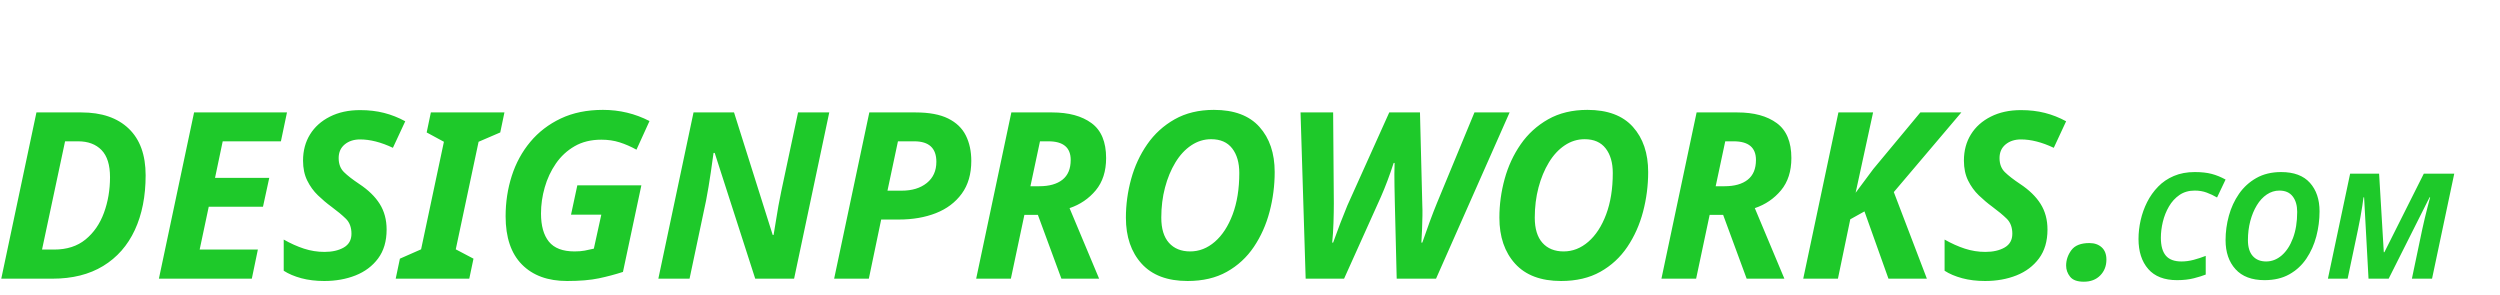
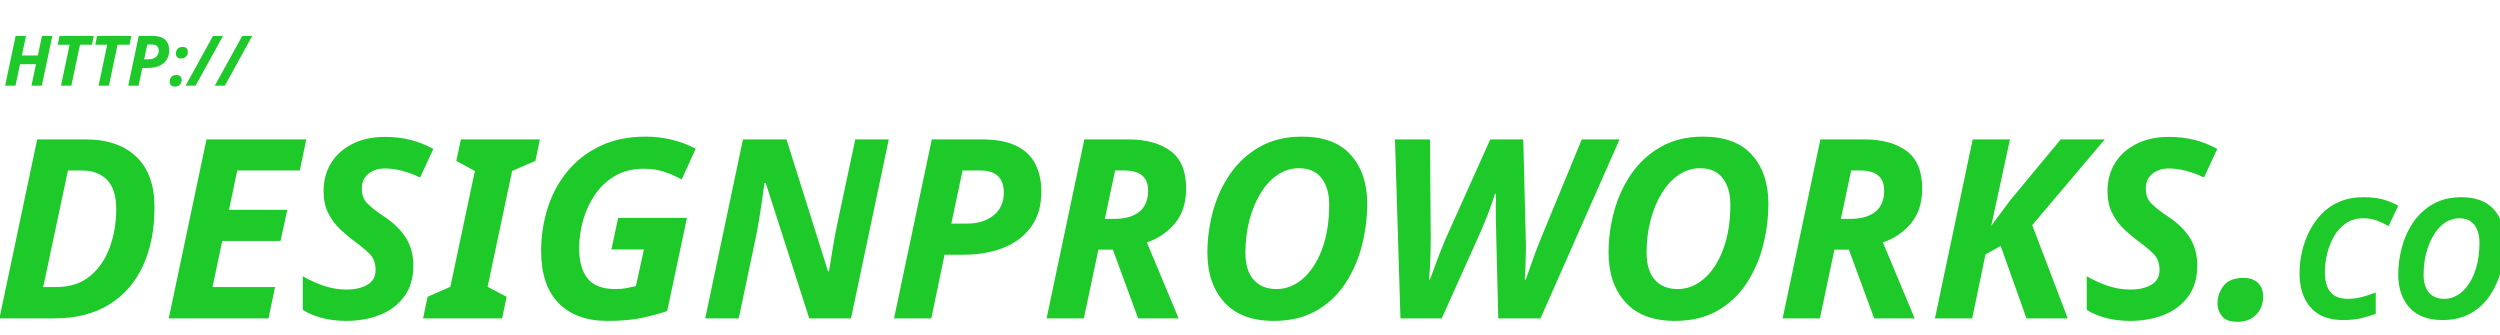
- <svg xmlns="http://www.w3.org/2000/svg" width="1700" height="200" viewBox="0 0 1700 200">
+ <svg xmlns="http://www.w3.org/2000/svg" width="1264" height="169" viewBox="0 0 1264 169">
  <defs>
    <style>
+       .cls-1, .cls-2 {
+         font-size: 150px;
+       }
+ 
      .cls-1 {
-         font-size: 150px;
        fill: #071408;
      }

-       .cls-1, .cls-2 {
+       .cls-1, .cls-2, .cls-5 {
        font-family: "Myriad Pro";
        font-weight: 700;
        font-style: italic;
      }

-       .cls-2 {
-         font-size: 158.333px;
+       .cls-2, .cls-5 {
        fill: #1ec92a;
      }

      .cls-3 {
+         font-size: 158.333px;
+       }
+ 
+       .cls-4 {
        font-size: 100px;
+       }
+ 
+       .cls-5 {
+         font-size: 41.667px;
      }
    </style>
  </defs>
-   <text id="Lorem_Ipsum" data-name="Lorem Ipsum" class="cls-1" x="1814.257" y="-460.5">Lorem Ipsum</text>
-   <text id="DESIGNPROWORKS.COM" class="cls-2" x="-3.25" y="189.5">DESIGNPROWORKS.<tspan class="cls-3">COM</tspan>
+   <text id="Lorem_Ipsum" data-name="Lorem Ipsum" class="cls-1" transform="translate(1444.537 -389.123) scale(0.843 0.845)">Lorem Ipsum</text>
+   <text id="DESIGNPROWORKS.COM" class="cls-2" transform="translate(-3.581 160.972) scale(0.843 0.845)">DESIGNPROWORKS<tspan class="cls-3">.<tspan class="cls-4">COM</tspan>
+     </tspan>
  </text>
+   <text id="HTTP:_" data-name="HTTP://" class="cls-5" transform="translate(1.685 43.306) scale(0.843 0.845)">HTTP://</text>
</svg>
